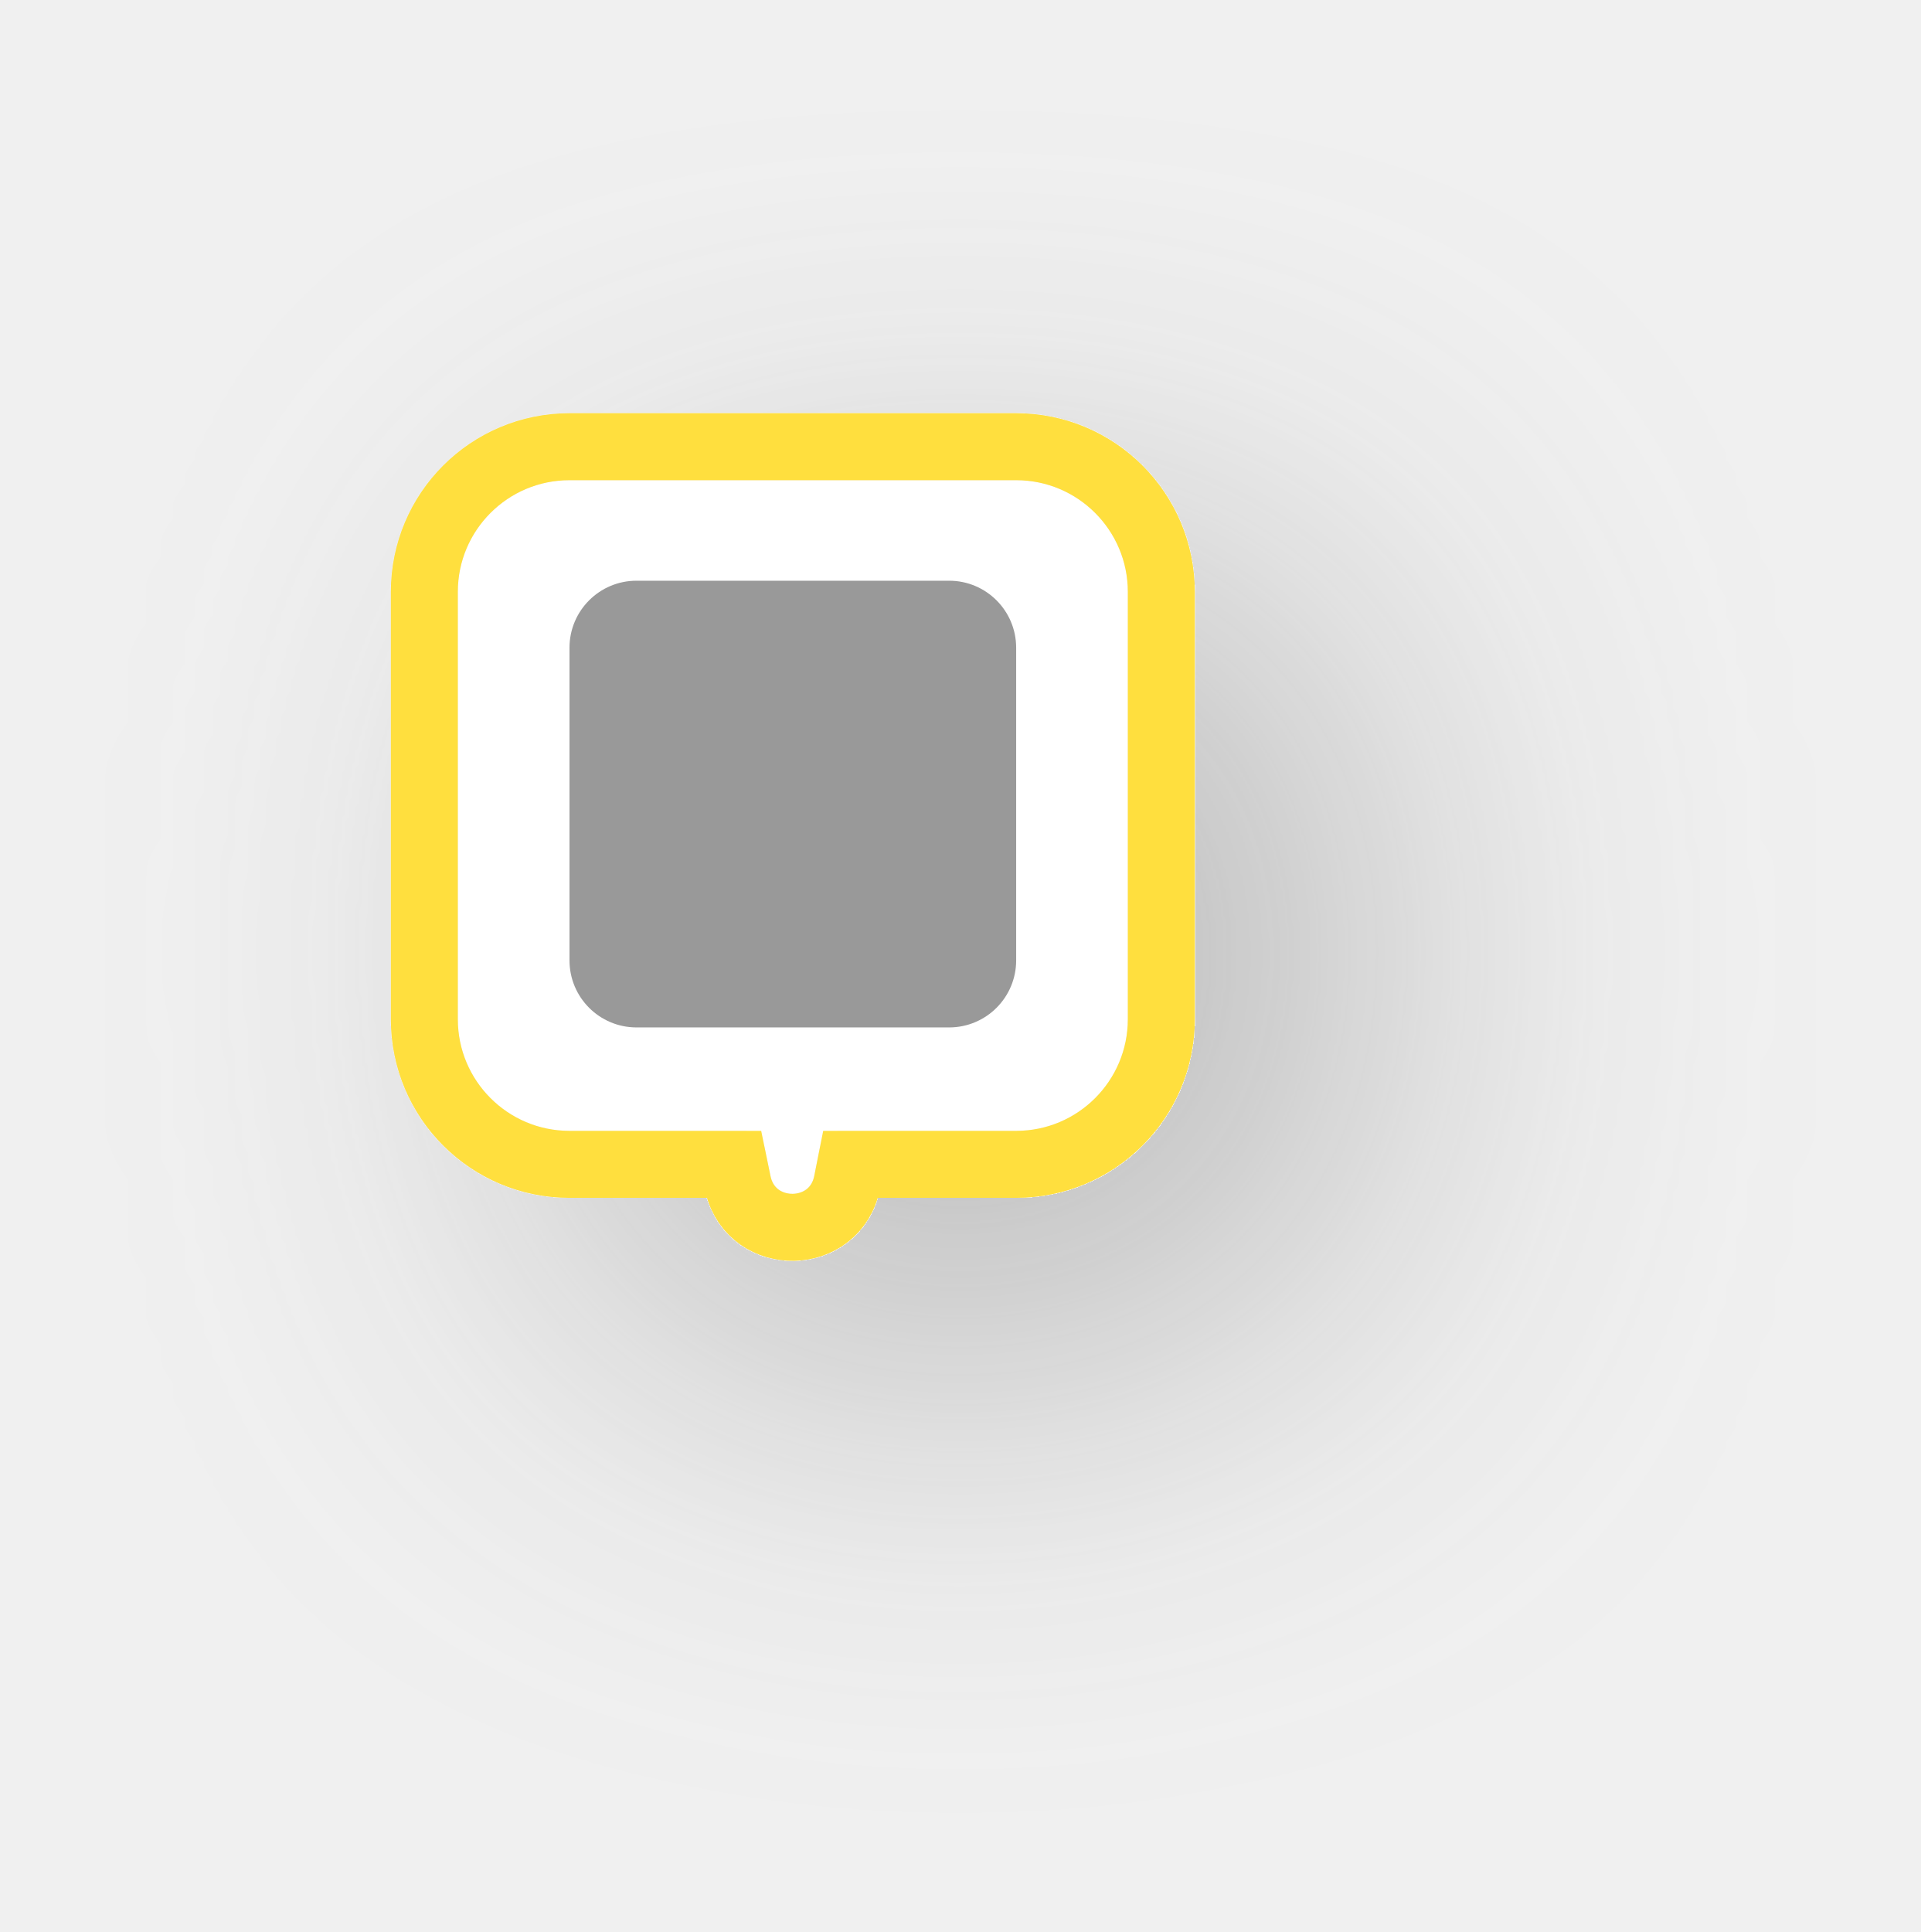
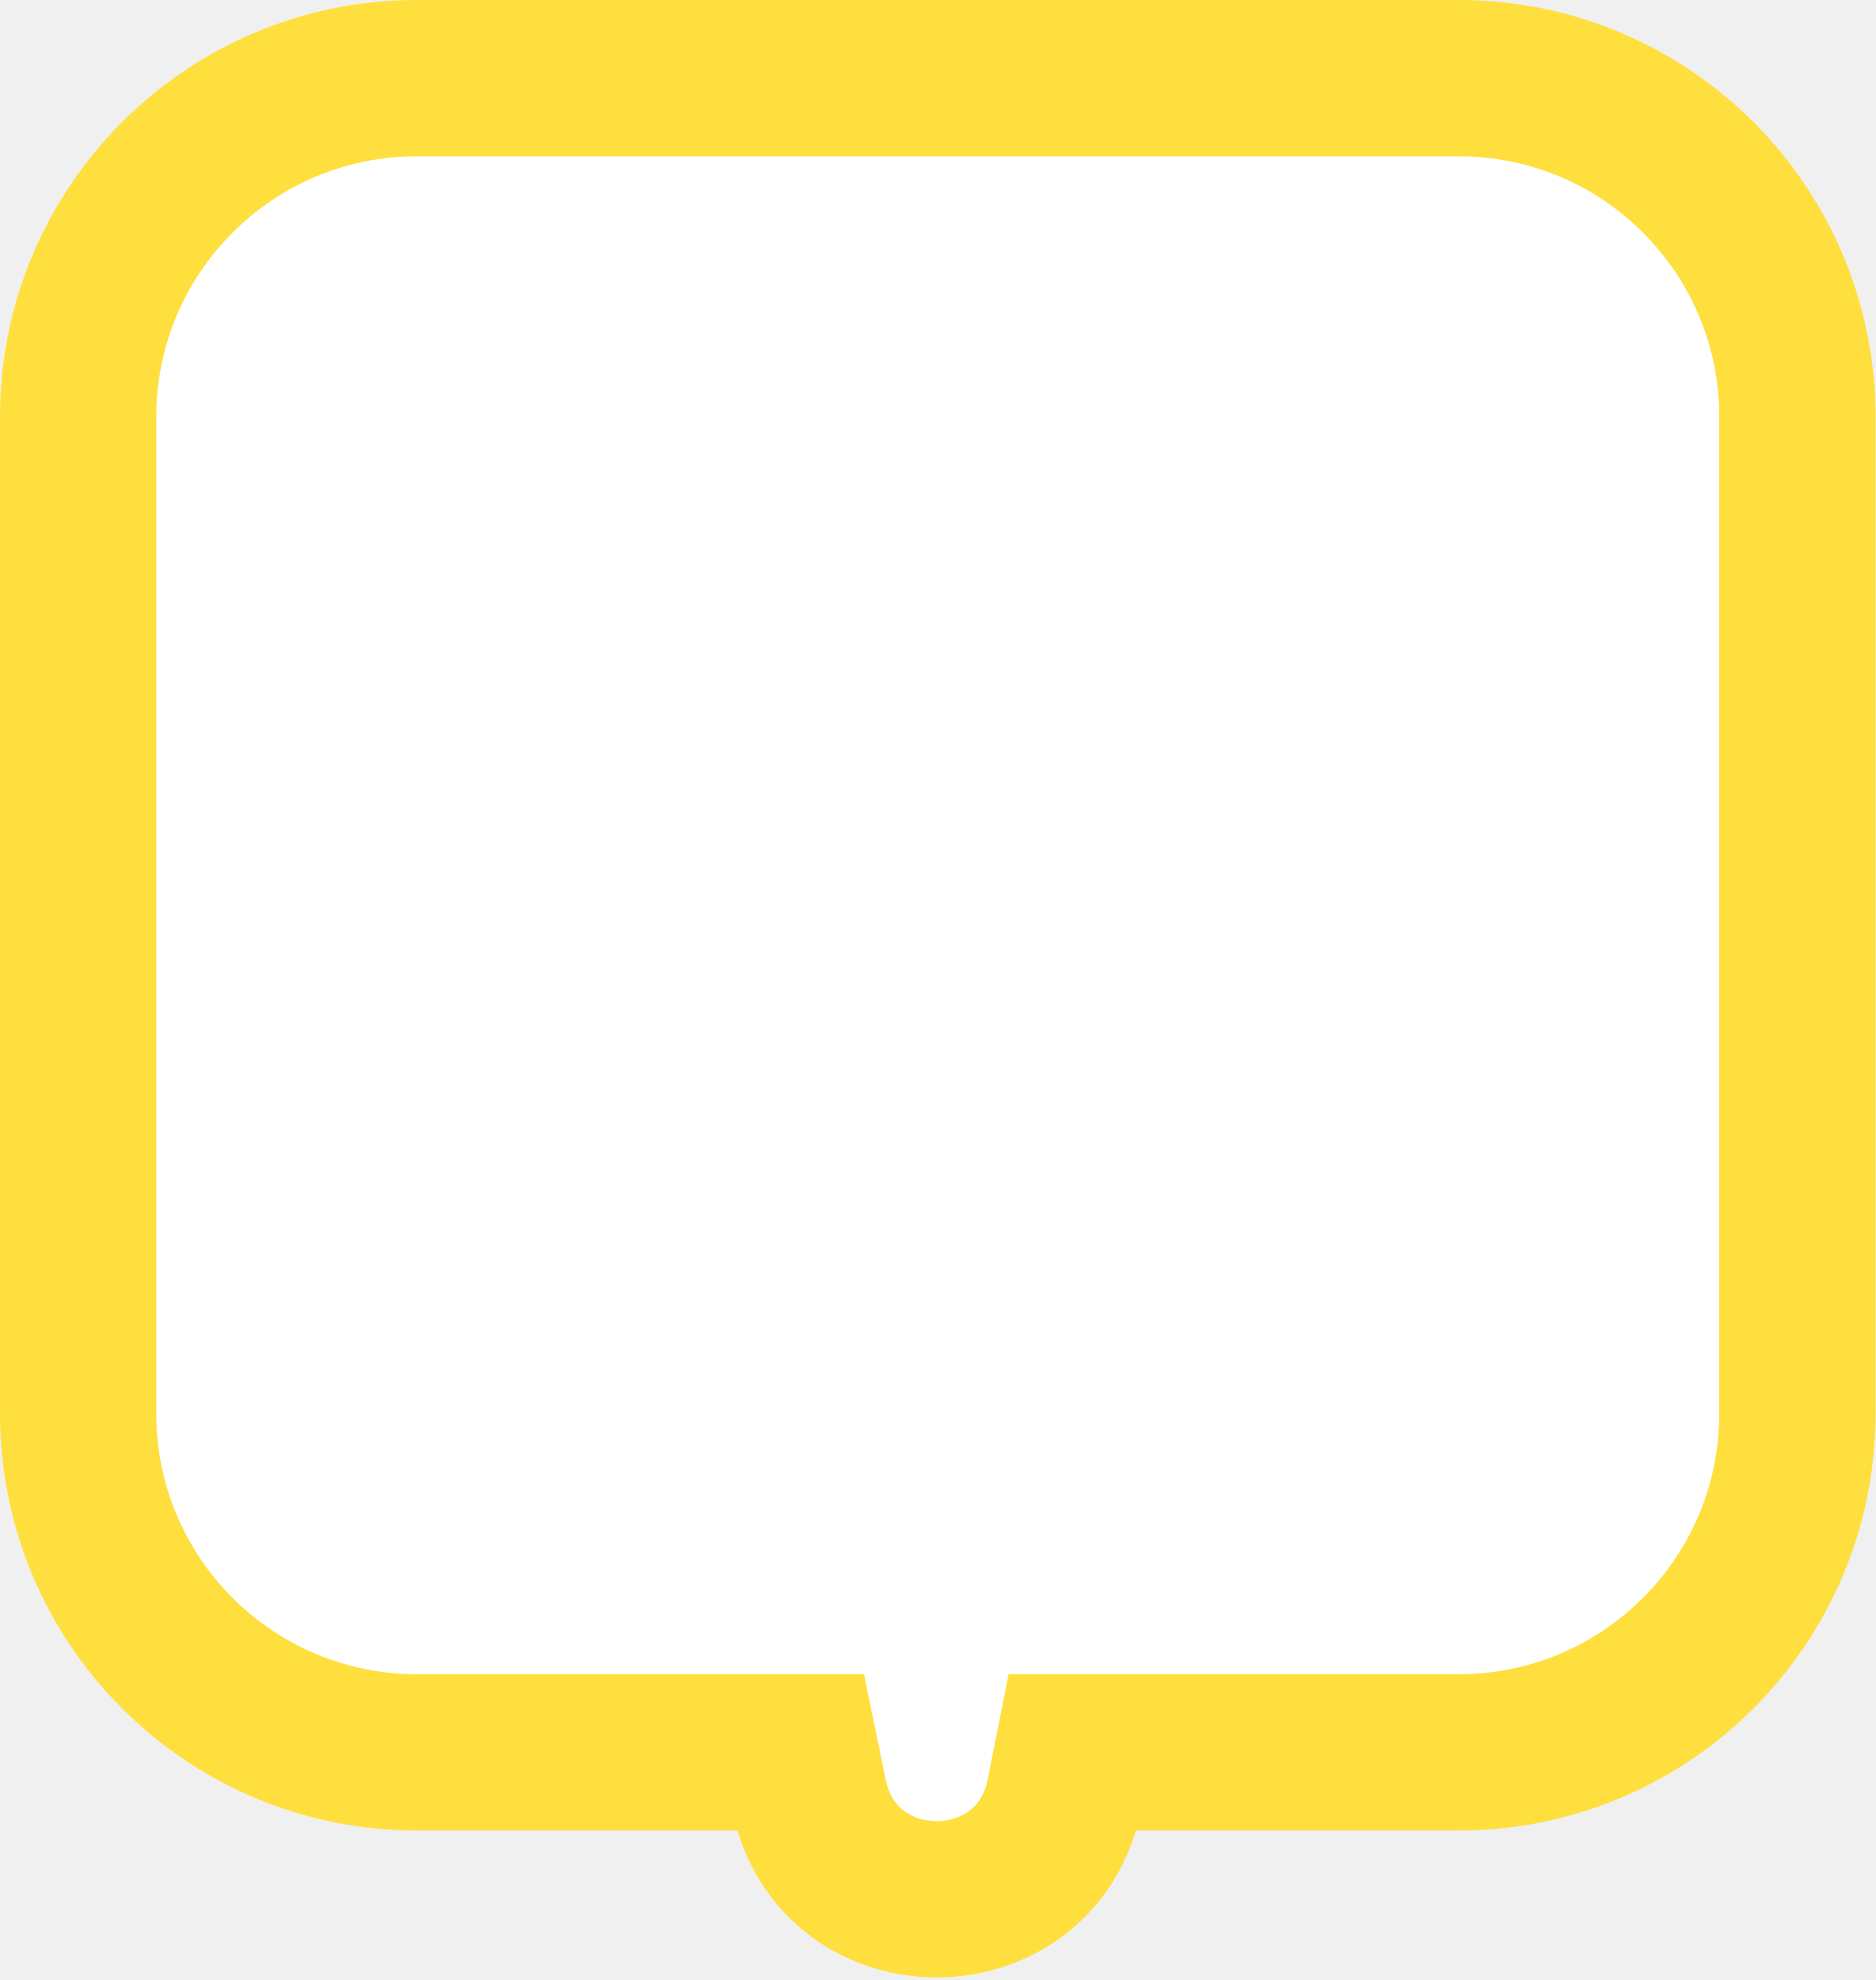
- <svg xmlns="http://www.w3.org/2000/svg" width="172" height="173" viewBox="0 0 172 173" fill="none">
-   <g filter="url(#filter0_d_215_925)">
-     <path d="M66.536 101.262H51C45.477 101.262 41 96.785 41 91.262V53C41 47.477 45.477 43 51 43H91C96.523 43 101 47.477 101 53V91.262C101 96.785 96.523 101.262 91 101.262H75.36C74.405 101.262 73.583 101.937 73.398 102.874L72.92 105.289C72.497 107.429 69.44 107.441 68.999 105.305L68.495 102.858C68.303 101.928 67.485 101.262 66.536 101.262Z" fill="white" />
-     <path d="M91 40C98.18 40 104 45.82 104 53V91.262C104 98.441 98.18 104.262 91 104.262H76.182L75.863 105.87C74.822 111.137 67.401 111.251 66.118 106.157L66.061 105.911L65.722 104.262H51C43.82 104.262 38 98.441 38 91.262V53C38 45.82 43.82 40 51 40H91Z" stroke="#FFDF3E" stroke-width="6" />
-   </g>
-   <rect x="51" y="52" width="40" height="40" rx="6" fill="#999999" />
-   <defs>
-     <filter id="filter0_d_215_925" x="0" y="0" width="172" height="175.901" filterUnits="userSpaceOnUse" color-interpolation-filters="sRGB">
-       <feFlood flood-opacity="0" result="BackgroundImageFix" />
-       <feColorMatrix in="SourceAlpha" type="matrix" values="0 0 0 0 0 0 0 0 0 0 0 0 0 0 0 0 0 0 127 0" result="hardAlpha" />
-       <feOffset dx="15" dy="13" />
-       <feGaussianBlur stdDeviation="25" />
-       <feComposite in2="hardAlpha" operator="out" />
-       <feColorMatrix type="matrix" values="0 0 0 0 0.394 0 0 0 0 0.394 0 0 0 0 0.394 0 0 0 0.37 0" />
-       <feBlend mode="normal" in2="BackgroundImageFix" result="effect1_dropShadow_215_925" />
-       <feBlend mode="normal" in="SourceGraphic" in2="effect1_dropShadow_215_925" result="shape" />
-     </filter>
-   </defs>
+ <svg xmlns="http://www.w3.org/2000/svg" width="72" height="76" viewBox="0 0 72 76" fill="none">
+   <path d="M56 3C63.18 3 69 8.82 69 16V54.262C69 61.441 63.18 67.262 56 67.262H41.182L40.863 68.87C39.805 74.221 32.164 74.253 31.061 68.911L30.722 67.262H16C8.82 67.262 3 61.441 3 54.262V16C3 8.82 8.82 3 16 3H56Z" fill="white" stroke="#FFDF3E" stroke-width="6" />
</svg>
